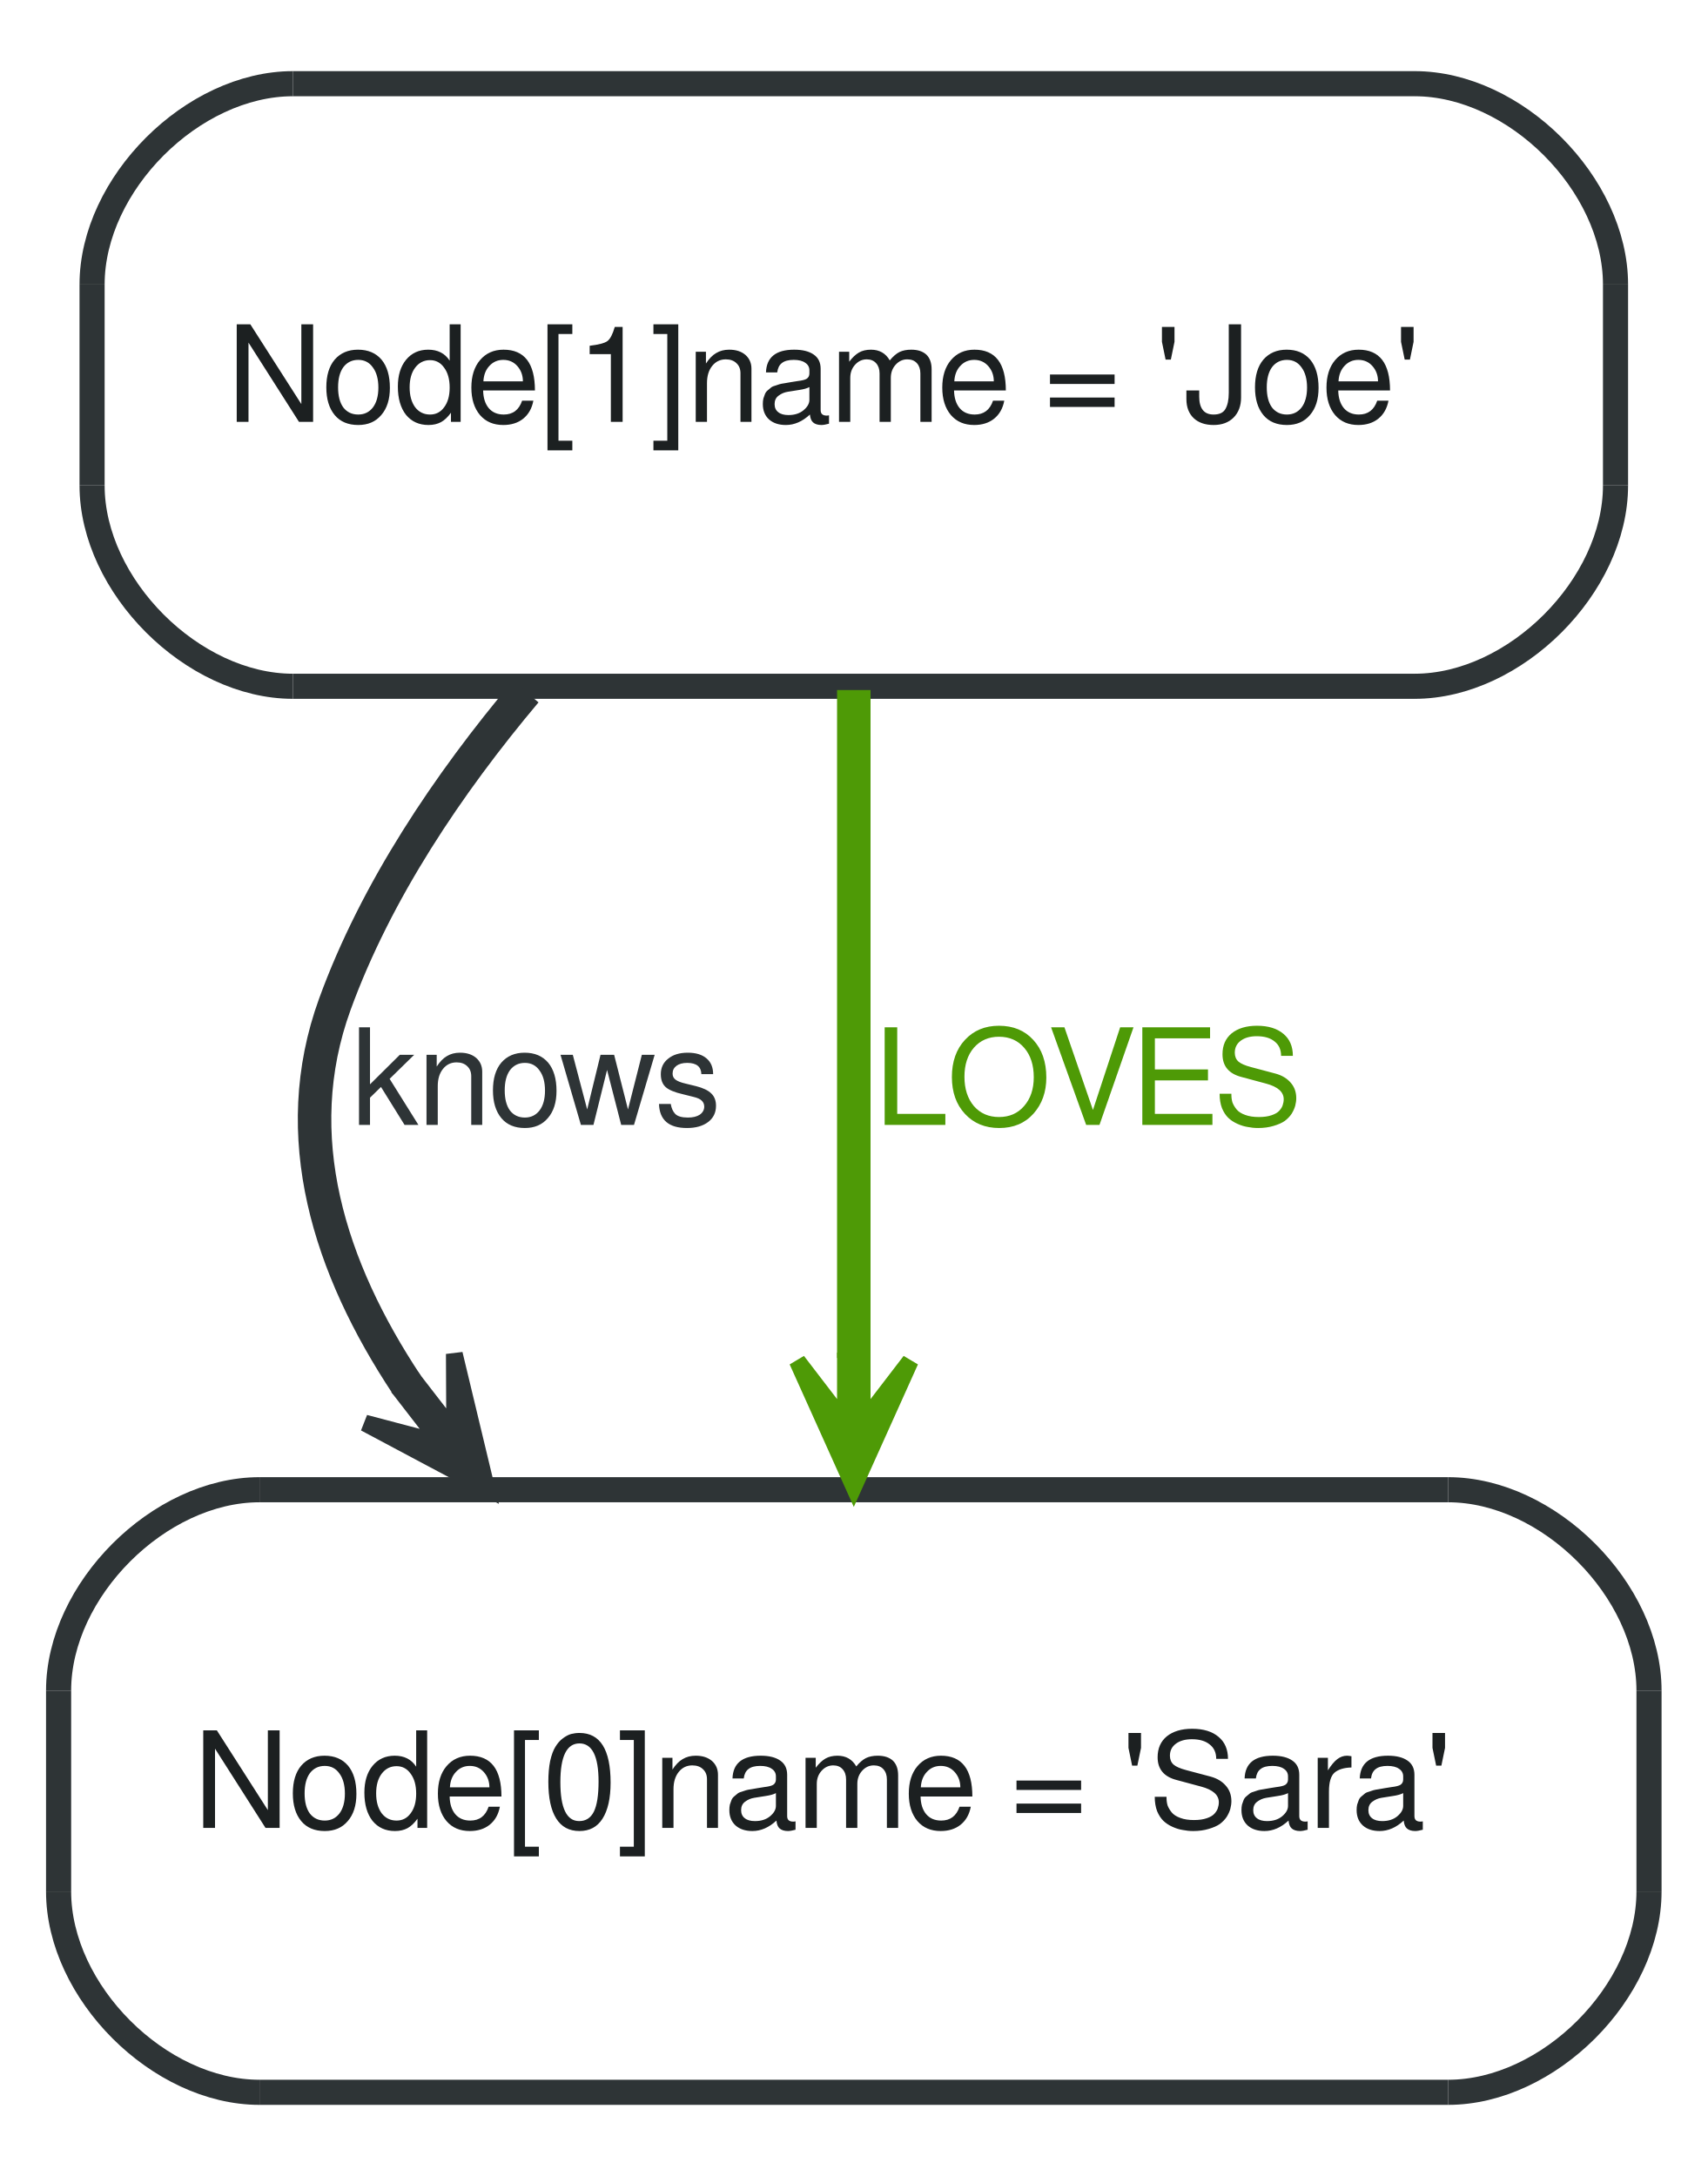
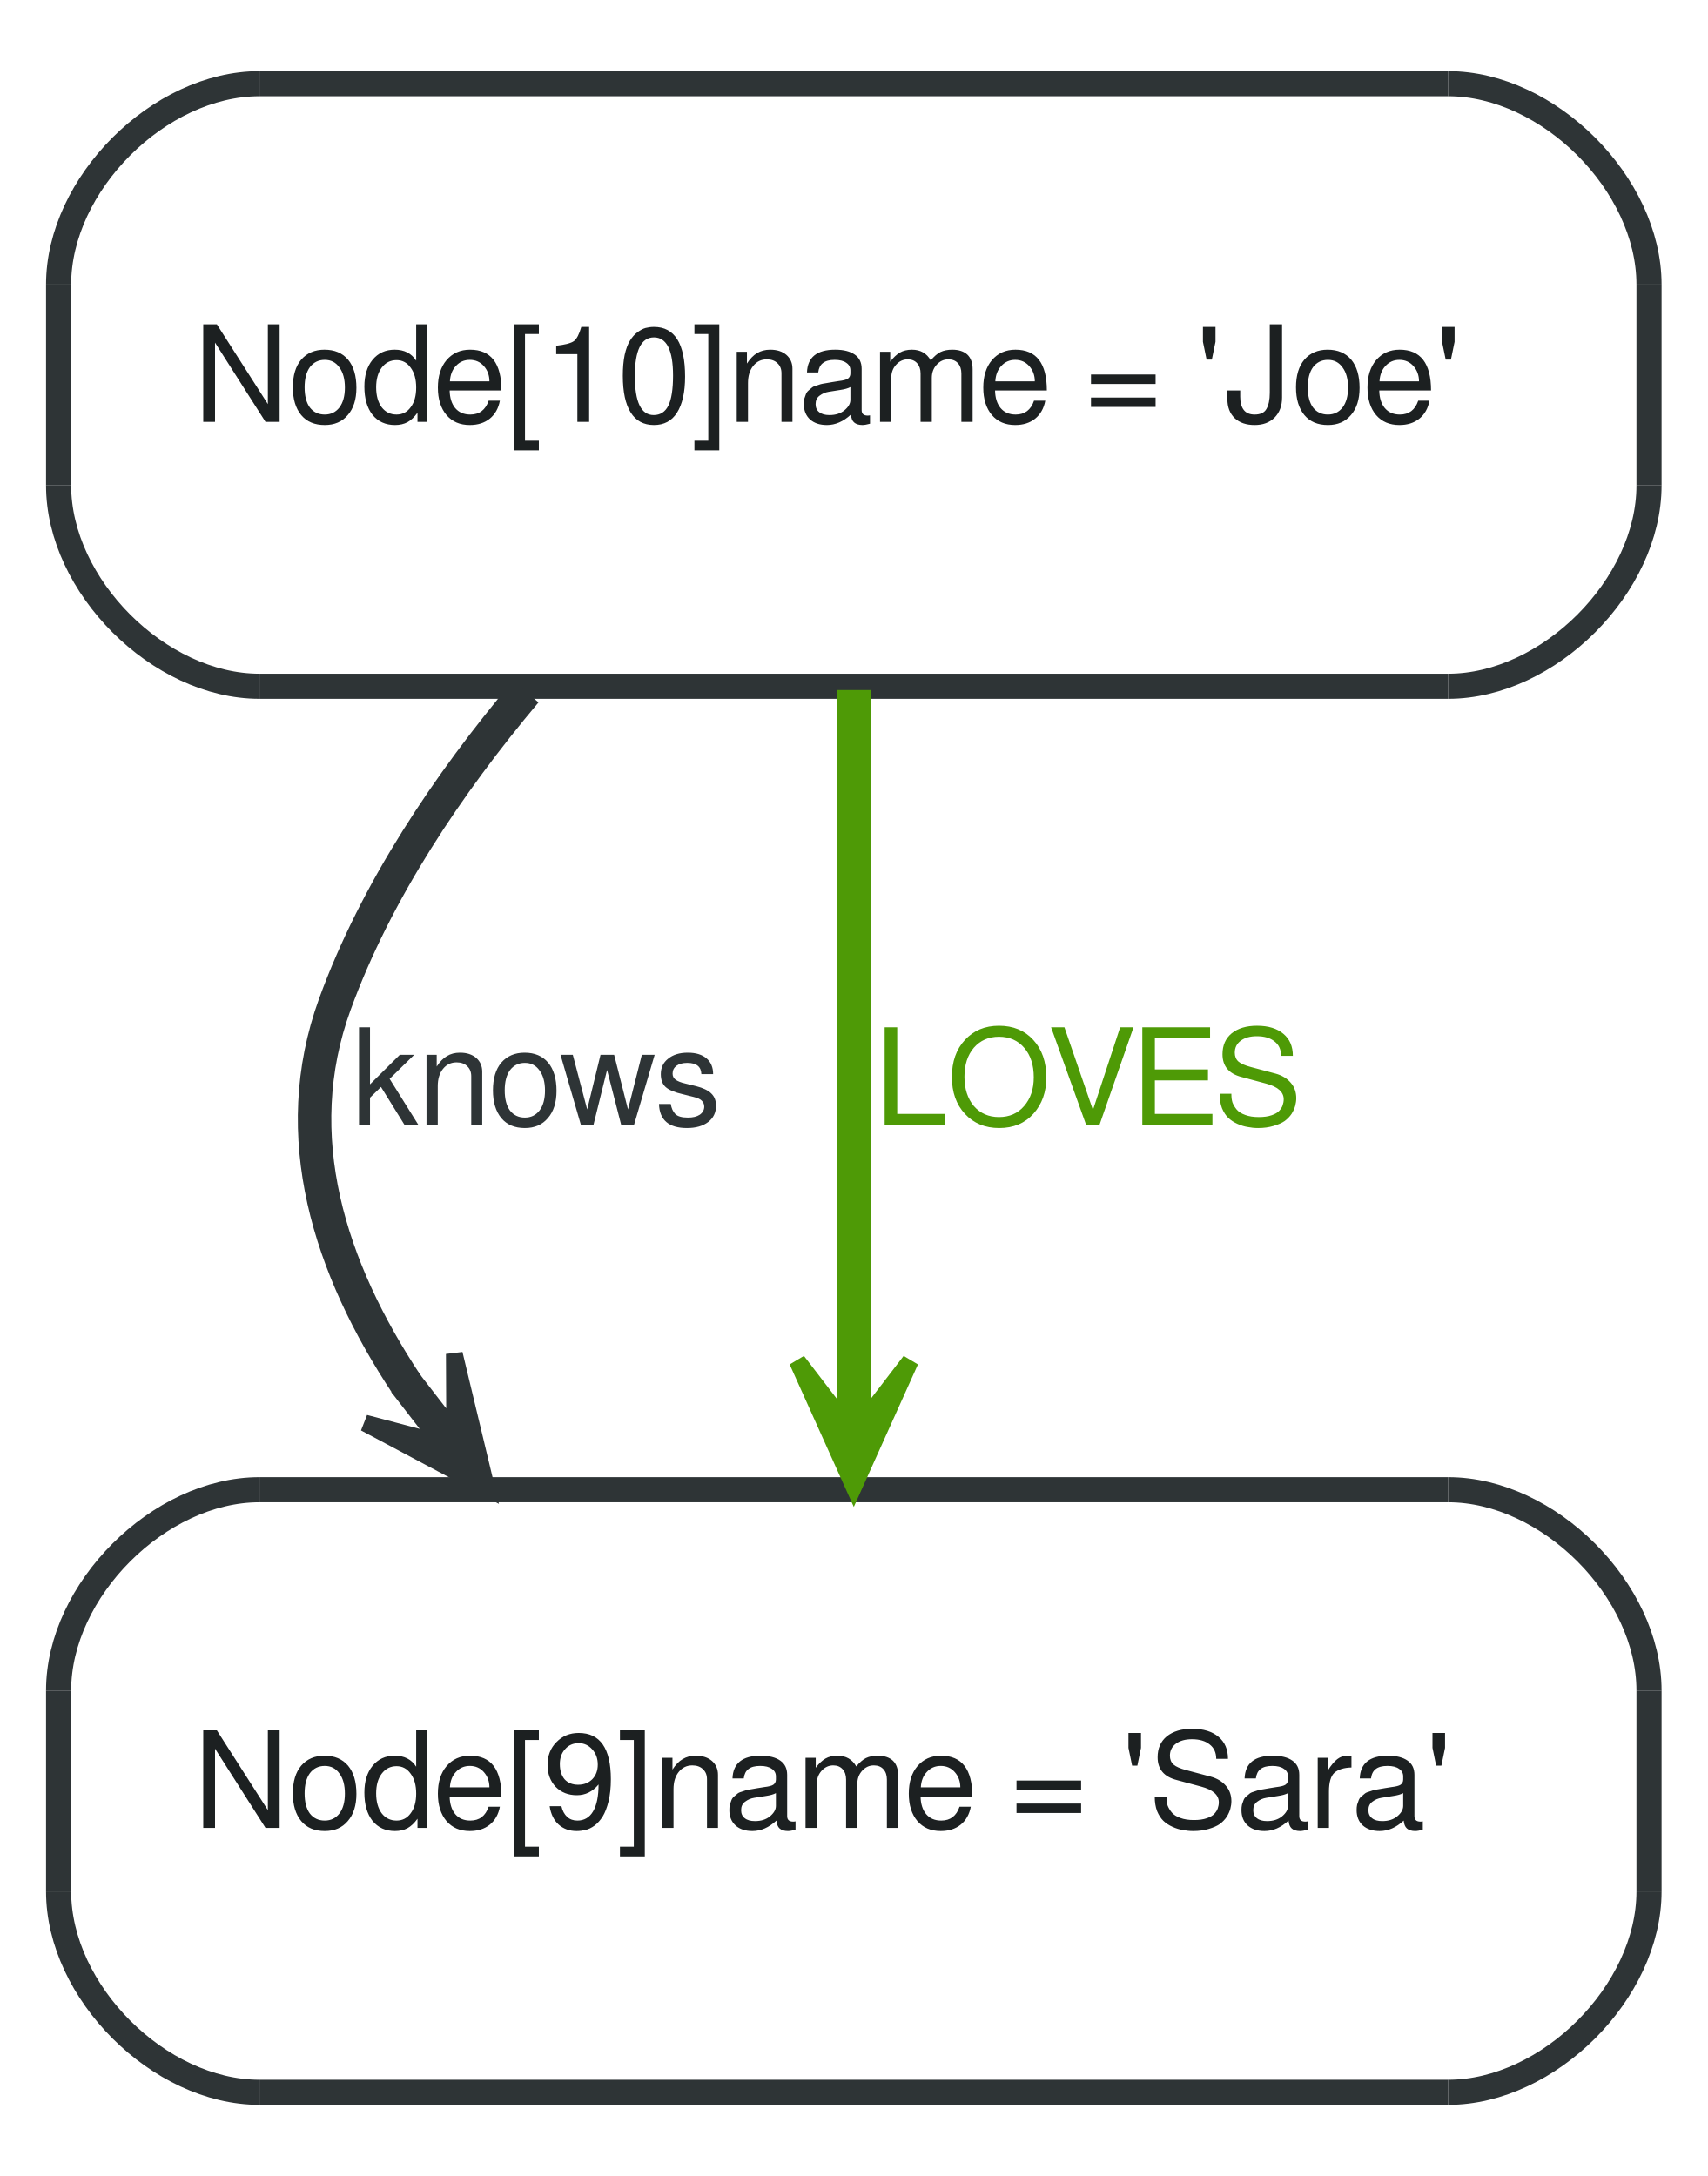
<svg xmlns="http://www.w3.org/2000/svg" width="102pt" height="130pt" viewBox="0.00 0.00 102.00 130.00">
  <g id="graph1" class="graph" transform="scale(1 1) rotate(0) translate(4 126)">
    <polygon fill="white" stroke="white" points="-4,5 -4,-126 99,-126 99,5 -4,5" />
    <g id="node1" class="node">
      <polygon fill="#ffffff" stroke="#ffffff" stroke-width="1.5" points="11.5,-1 82.5,-1 94.5,-13 94.5,-25 82.5,-37 11.5,-37 -0.5,-25 -0.5,-13 11.5,-1" />
      <path fill="#ffffff" stroke="#ffffff" stroke-width="1.5" d="M82.5,-1C88.5,-1 94.5,-7 94.5,-13" />
      <path fill="#ffffff" stroke="#ffffff" stroke-width="1.5" d="M94.5,-25C94.5,-31 88.5,-37 82.5,-37" />
      <path fill="#ffffff" stroke="#ffffff" stroke-width="1.5" d="M11.5,-37C5.5,-37 -0.5,-31 -0.5,-25" />
      <path fill="#ffffff" stroke="#ffffff" stroke-width="1.5" d="M-0.5,-13C-0.5,-7 5.5,-1 11.5,-1" />
      <polyline fill="none" stroke="#2e3436" stroke-width="1.5" points="11.5,-1 82.5,-1 " />
      <path fill="none" stroke="#2e3436" stroke-width="1.5" d="M82.5,-1C88.5,-1 94.5,-7 94.5,-13" />
      <polyline fill="none" stroke="#2e3436" stroke-width="1.5" points="94.5,-13 94.5,-25 " />
      <path fill="none" stroke="#2e3436" stroke-width="1.5" d="M94.5,-25C94.5,-31 88.5,-37 82.5,-37" />
      <polyline fill="none" stroke="#2e3436" stroke-width="1.5" points="82.5,-37 11.5,-37 " />
      <path fill="none" stroke="#2e3436" stroke-width="1.5" d="M11.5,-37C5.5,-37 -0.5,-31 -0.5,-25" />
      <polyline fill="none" stroke="#2e3436" stroke-width="1.5" points="-0.5,-25 -0.5,-13 " />
      <path fill="none" stroke="#2e3436" stroke-width="1.5" d="M-0.5,-13C-0.5,-7 5.5,-1 11.5,-1" />
-       <text text-anchor="start" x="7.5" y="-16.8" font-family="FreeSans" font-size="8.00" fill="#1c2021">Node[0]name = 'Sara'</text>
+       <text text-anchor="start" x="7.5" y="-16.8" font-family="FreeSans" font-size="8.00" fill="#1c2021">Node[9]name = 'Sara'</text>
    </g>
    <g id="node2" class="node">
-       <polygon fill="#ffffff" stroke="#ffffff" stroke-width="1.5" points="13.5,-85 80.5,-85 92.5,-97 92.5,-109 80.5,-121 13.5,-121 1.5,-109 1.5,-97 13.5,-85" />
-       <path fill="#ffffff" stroke="#ffffff" stroke-width="1.5" d="M80.5,-85C86.5,-85 92.5,-91 92.5,-97" />
-       <path fill="#ffffff" stroke="#ffffff" stroke-width="1.5" d="M92.5,-109C92.5,-115 86.5,-121 80.5,-121" />
-       <path fill="#ffffff" stroke="#ffffff" stroke-width="1.5" d="M13.5,-121C7.5,-121 1.5,-115 1.5,-109" />
-       <path fill="#ffffff" stroke="#ffffff" stroke-width="1.5" d="M1.5,-97C1.5,-91 7.5,-85 13.5,-85" />
-       <polyline fill="none" stroke="#2e3436" stroke-width="1.5" points="13.5,-85 80.5,-85 " />
-       <path fill="none" stroke="#2e3436" stroke-width="1.5" d="M80.5,-85C86.5,-85 92.5,-91 92.5,-97" />
-       <polyline fill="none" stroke="#2e3436" stroke-width="1.5" points="92.5,-97 92.5,-109 " />
-       <path fill="none" stroke="#2e3436" stroke-width="1.5" d="M92.5,-109C92.5,-115 86.5,-121 80.5,-121" />
-       <polyline fill="none" stroke="#2e3436" stroke-width="1.5" points="80.5,-121 13.5,-121 " />
-       <path fill="none" stroke="#2e3436" stroke-width="1.5" d="M13.5,-121C7.5,-121 1.5,-115 1.5,-109" />
-       <polyline fill="none" stroke="#2e3436" stroke-width="1.5" points="1.5,-109 1.5,-97 " />
-       <path fill="none" stroke="#2e3436" stroke-width="1.5" d="M1.5,-97C1.5,-91 7.5,-85 13.5,-85" />
-       <text text-anchor="start" x="9.5" y="-100.8" font-family="FreeSans" font-size="8.00" fill="#1c2021">Node[1]name = 'Joe'</text>
+       <polygon fill="#ffffff" stroke="#ffffff" stroke-width="1.5" points="11.5,-85 82.5,-85 94.5,-97 94.5,-109 82.5,-121 11.5,-121 -0.5,-109 -0.5,-97 11.5,-85" />
+       <path fill="#ffffff" stroke="#ffffff" stroke-width="1.5" d="M82.5,-85C88.5,-85 94.5,-91 94.5,-97" />
+       <path fill="#ffffff" stroke="#ffffff" stroke-width="1.5" d="M94.5,-109C94.5,-115 88.5,-121 82.5,-121" />
+       <path fill="#ffffff" stroke="#ffffff" stroke-width="1.5" d="M11.5,-121C5.5,-121 -0.5,-115 -0.5,-109" />
+       <path fill="#ffffff" stroke="#ffffff" stroke-width="1.5" d="M-0.5,-97C-0.5,-91 5.5,-85 11.5,-85" />
+       <polyline fill="none" stroke="#2e3436" stroke-width="1.5" points="11.5,-85 82.5,-85 " />
+       <path fill="none" stroke="#2e3436" stroke-width="1.5" d="M82.5,-85C88.5,-85 94.5,-91 94.5,-97" />
+       <polyline fill="none" stroke="#2e3436" stroke-width="1.5" points="94.5,-97 94.5,-109 " />
+       <path fill="none" stroke="#2e3436" stroke-width="1.5" d="M94.5,-109C94.5,-115 88.5,-121 82.5,-121" />
+       <polyline fill="none" stroke="#2e3436" stroke-width="1.5" points="82.5,-121 11.5,-121 " />
+       <path fill="none" stroke="#2e3436" stroke-width="1.5" d="M11.5,-121C5.5,-121 -0.5,-115 -0.5,-109" />
+       <polyline fill="none" stroke="#2e3436" stroke-width="1.5" points="-0.5,-109 -0.5,-97 " />
+       <path fill="none" stroke="#2e3436" stroke-width="1.5" d="M-0.5,-97C-0.5,-91 5.5,-85 11.5,-85" />
+       <text text-anchor="start" x="7.5" y="-100.8" font-family="FreeSans" font-size="8.00" fill="#1c2021">Node[10]name = 'Joe'</text>
    </g>
    <g id="edge2" class="edge">
      <path fill="none" stroke="#2e3436" stroke-width="2" d="M27.402,-84.682C22.769,-79.171 18.462,-72.773 16,-66 13.136,-58.123 15.669,-50.249 20.305,-43.261" />
      <polygon fill="#2e3436" stroke="#2e3436" points="25.058,-37.117 23.138,-45.114 23.159,-40.389 20.864,-43.355 20.469,-43.049 20.073,-42.743 22.368,-39.777 17.799,-40.983 25.058,-37.117 25.058,-37.117" />
      <text text-anchor="middle" x="28" y="-58.8" font-family="FreeSans" font-size="8.00" fill="#2e3436">knows</text>
    </g>
    <g id="edge4" class="edge">
      <path fill="none" stroke="#4e9a06" stroke-width="2" d="M47,-84.773C47,-73.105 47,-57.787 47,-44.87" />
      <polygon fill="#4e9a06" stroke="#4e9a06" points="47,-37.191 50.375,-44.691 47.5,-40.941 47.5,-44.691 47,-44.691 46.5,-44.691 46.5,-40.941 43.625,-44.691 47,-37.191 47,-37.191" />
      <text text-anchor="middle" x="61" y="-58.8" font-family="FreeSans" font-size="8.00" fill="#4e9a06">LOVES</text>
    </g>
  </g>
</svg>
